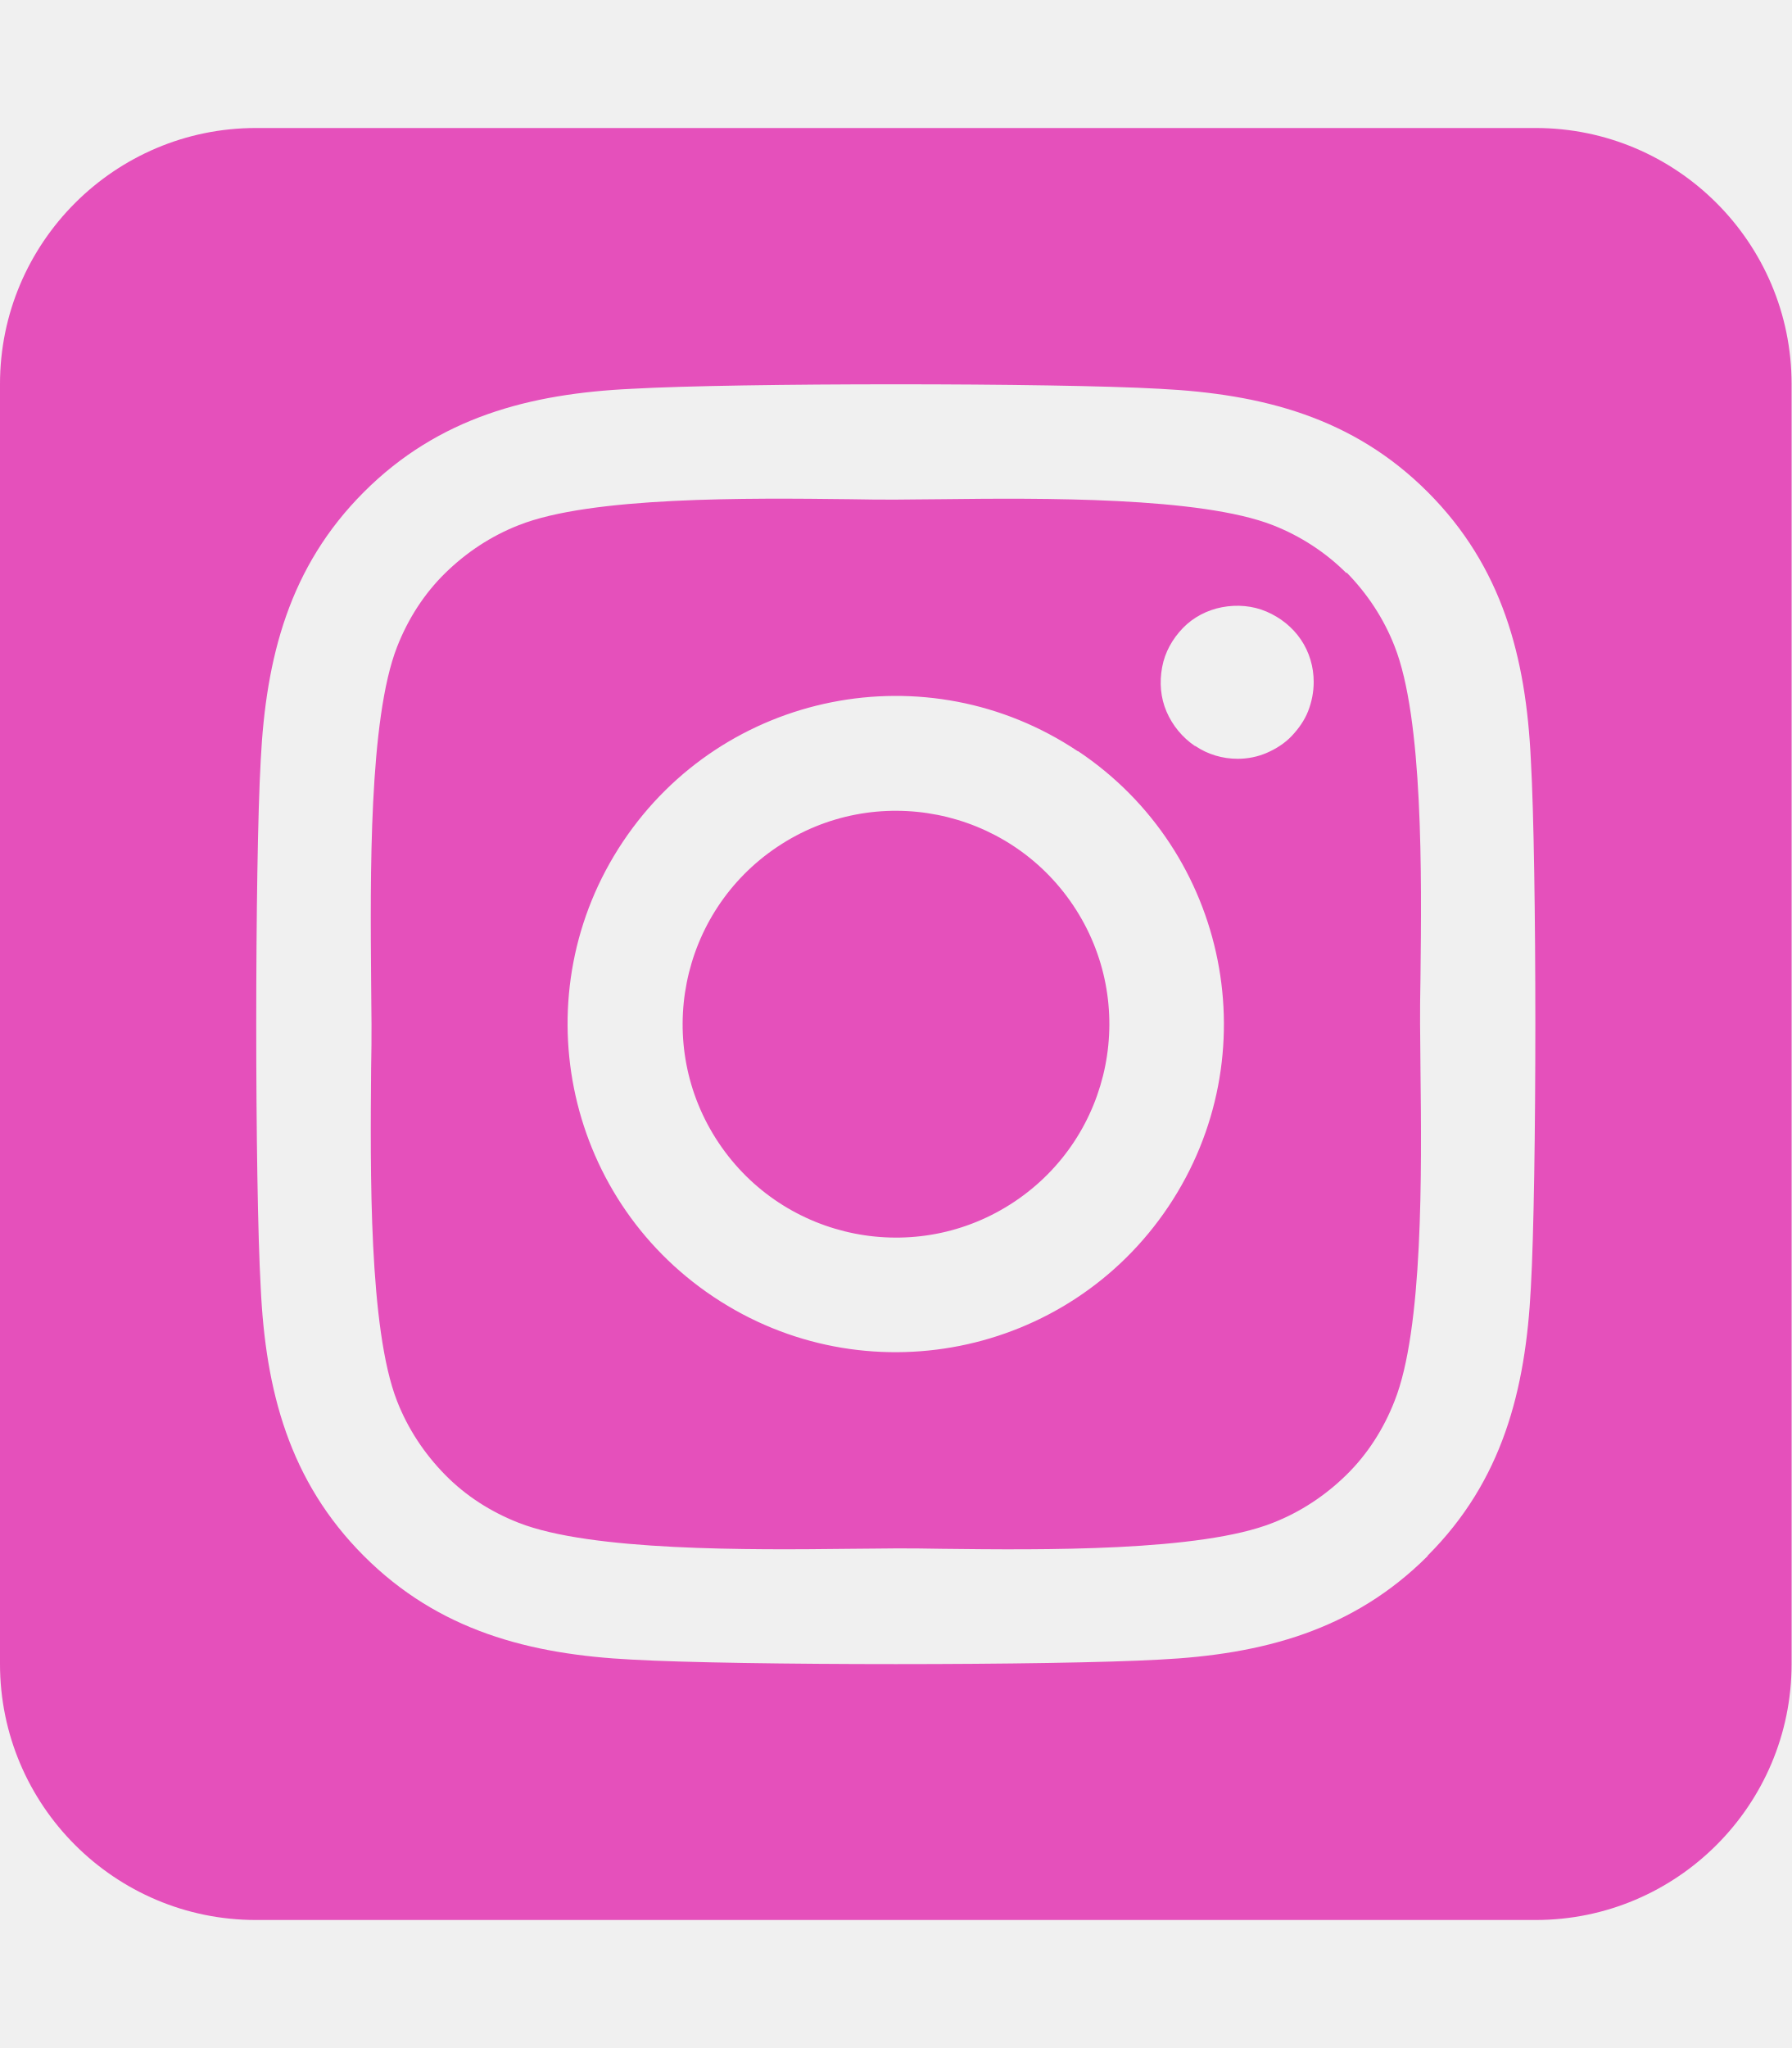
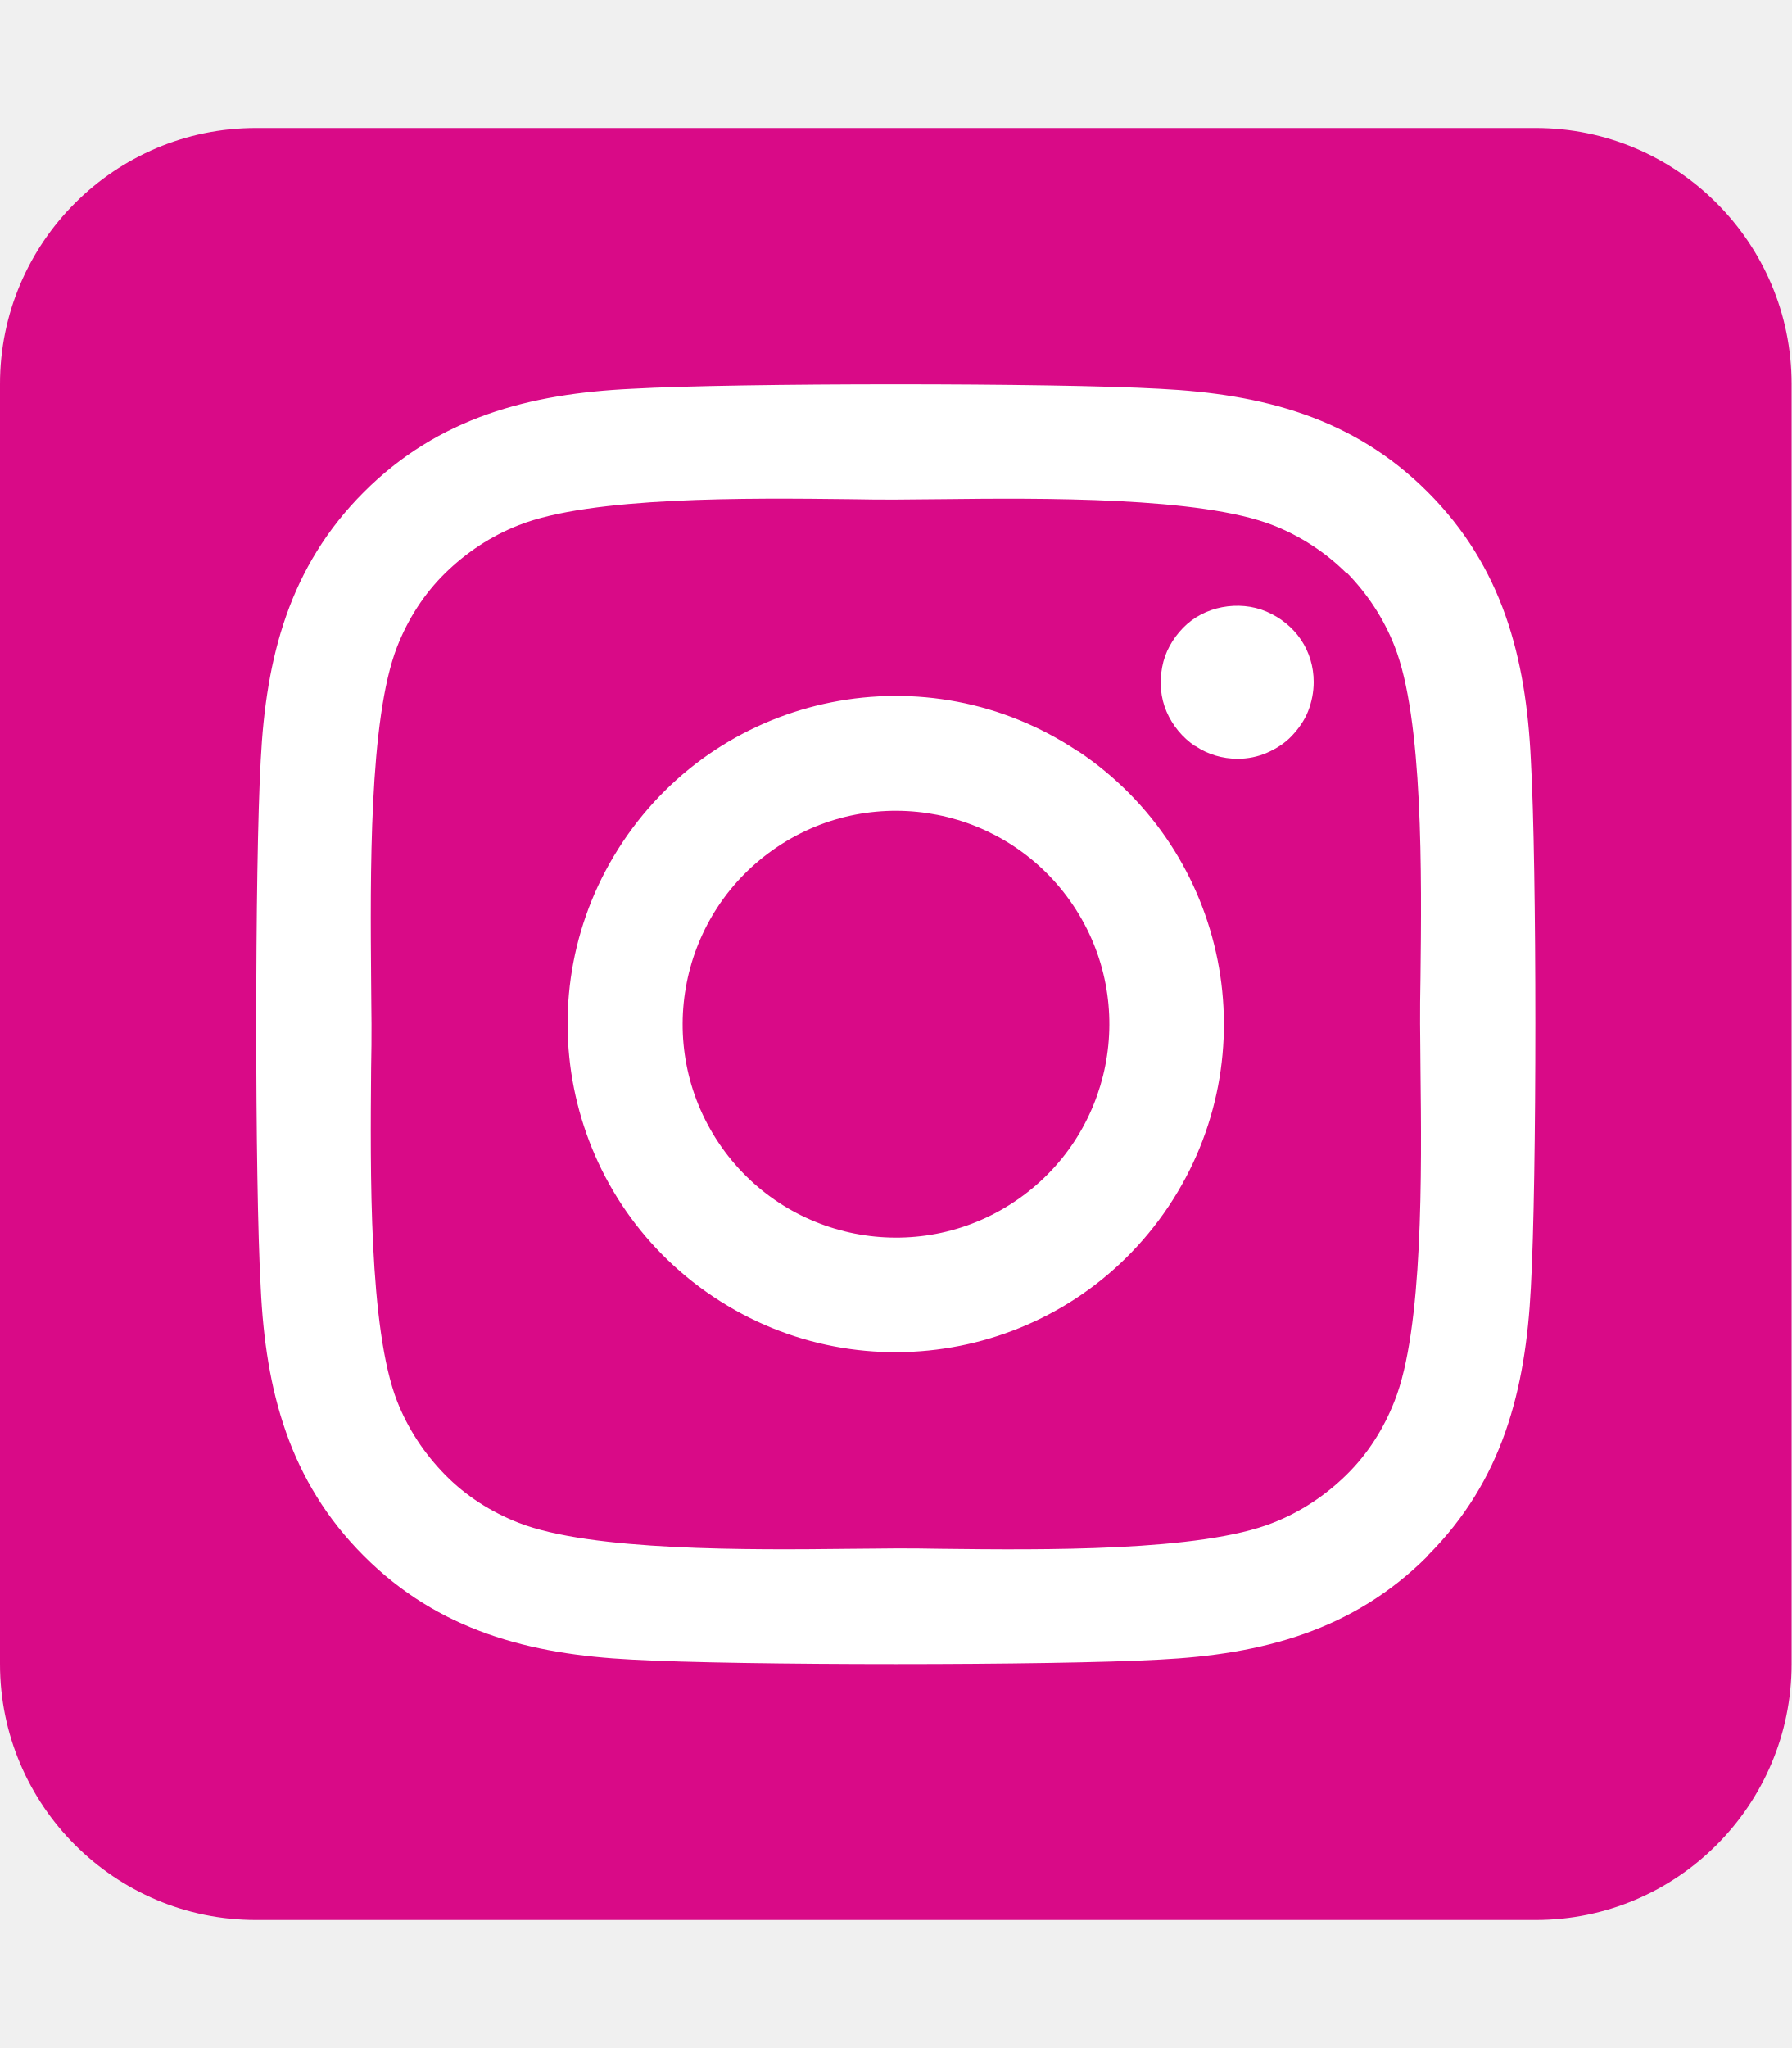
<svg xmlns="http://www.w3.org/2000/svg" viewBox="0 0 448 512" version="1.1" id="svg1">
  <defs id="defs1" />
-   <path d="M194.4 211.7a53.3 53.3 0 1 0 59.3 88.7 53.3 53.3 0 1 0 -59.3-88.7zm142.3-68.4c-5.2-5.2-11.5-9.3-18.4-12c-18.1-7.1-57.6-6.8-83.1-6.5c-4.1 0-7.9 .1-11.2 .1c-3.3 0-7.2 0-11.4-.1c-25.5-.3-64.8-.7-82.9 6.5c-6.9 2.7-13.1 6.8-18.4 12s-9.3 11.5-12 18.4c-7.1 18.1-6.7 57.7-6.5 83.2c0 4.1 .1 7.9 .1 11.1s0 7-.1 11.1c-.2 25.5-.6 65.1 6.5 83.2c2.7 6.9 6.8 13.1 12 18.4s11.5 9.3 18.4 12c18.1 7.1 57.6 6.8 83.1 6.5c4.1 0 7.9-.1 11.2-.1c3.3 0 7.2 0 11.4 .1c25.5 .3 64.8 .7 82.9-6.5c6.9-2.7 13.1-6.8 18.4-12s9.3-11.5 12-18.4c7.2-18 6.8-57.4 6.5-83c0-4.2-.1-8.1-.1-11.4s0-7.1 .1-11.4c.3-25.5 .7-64.9-6.5-83l0 0c-2.7-6.9-6.8-13.1-12-18.4zm-67.1 44.5A82 82 0 1 1 178.4 324.2a82 82 0 1 1 91.1-136.4zm29.2-1.3c-3.1-2.1-5.6-5.1-7.1-8.6s-1.8-7.3-1.1-11.1s2.6-7.1 5.2-9.8s6.1-4.5 9.8-5.2s7.6-.4 11.1 1.1s6.5 3.9 8.6 7s3.2 6.8 3.2 10.6c0 2.5-.5 5-1.4 7.3s-2.4 4.4-4.1 6.2s-3.9 3.2-6.2 4.2s-4.8 1.5-7.3 1.5l0 0c-3.8 0-7.5-1.1-10.6-3.2zM448 96c0-35.3-28.7-64-64-64H64C28.7 32 0 60.7 0 96V416c0 35.3 28.7 64 64 64H384c35.3 0 64-28.7 64-64V96zM357 389c-18.7 18.7-41.4 24.6-67 25.9c-26.4 1.5-105.6 1.5-132 0c-25.6-1.3-48.3-7.2-67-25.9s-24.6-41.4-25.8-67c-1.5-26.4-1.5-105.6 0-132c1.3-25.6 7.1-48.3 25.8-67s41.5-24.6 67-25.8c26.4-1.5 105.6-1.5 132 0c25.6 1.3 48.3 7.1 67 25.8s24.6 41.4 25.8 67c1.5 26.3 1.5 105.4 0 131.9c-1.3 25.6-7.1 48.3-25.8 67z" id="path1" style="fill:#e550bb;fill-opacity:1" />
+   <rect style="fill:#ffffff;fill-opacity:1;stroke-width:4" id="rect1" width="372.364" height="364.816" x="32.708" y="65.415" />
+   <path d="M194.4 211.7a53.3 53.3 0 1 0 59.3 88.7 53.3 53.3 0 1 0 -59.3-88.7zm142.3-68.4c-5.2-5.2-11.5-9.3-18.4-12c-18.1-7.1-57.6-6.8-83.1-6.5c-4.1 0-7.9 .1-11.2 .1c-3.3 0-7.2 0-11.4-.1c-25.5-.3-64.8-.7-82.9 6.5c-6.9 2.7-13.1 6.8-18.4 12s-9.3 11.5-12 18.4c-7.1 18.1-6.7 57.7-6.5 83.2c0 4.1 .1 7.9 .1 11.1s0 7-.1 11.1c-.2 25.5-.6 65.1 6.5 83.2c2.7 6.9 6.8 13.1 12 18.4s11.5 9.3 18.4 12c18.1 7.1 57.6 6.8 83.1 6.5c4.1 0 7.9-.1 11.2-.1c3.3 0 7.2 0 11.4 .1c25.5 .3 64.8 .7 82.9-6.5c6.9-2.7 13.1-6.8 18.4-12s9.3-11.5 12-18.4c7.2-18 6.8-57.4 6.5-83c0-4.2-.1-8.1-.1-11.4s0-7.1 .1-11.4c.3-25.5 .7-64.9-6.5-83l0 0c-2.7-6.9-6.8-13.1-12-18.4zm-67.1 44.5A82 82 0 1 1 178.4 324.2a82 82 0 1 1 91.1-136.4zm29.2-1.3c-3.1-2.1-5.6-5.1-7.1-8.6s-1.8-7.3-1.1-11.1s2.6-7.1 5.2-9.8s6.1-4.5 9.8-5.2s7.6-.4 11.1 1.1s6.5 3.9 8.6 7s3.2 6.8 3.2 10.6c0 2.5-.5 5-1.4 7.3s-2.4 4.4-4.1 6.2s-3.9 3.2-6.2 4.2s-4.8 1.5-7.3 1.5l0 0c-3.8 0-7.5-1.1-10.6-3.2zM448 96c0-35.3-28.7-64-64-64H64C28.7 32 0 60.7 0 96V416c0 35.3 28.7 64 64 64H384c35.3 0 64-28.7 64-64V96zM357 389c-18.7 18.7-41.4 24.6-67 25.9c-26.4 1.5-105.6 1.5-132 0c-25.6-1.3-48.3-7.2-67-25.9s-24.6-41.4-25.8-67c-1.5-26.4-1.5-105.6 0-132c1.3-25.6 7.1-48.3 25.8-67s41.5-24.6 67-25.8c26.4-1.5 105.6-1.5 132 0c25.6 1.3 48.3 7.1 67 25.8s24.6 41.4 25.8 67c1.5 26.3 1.5 105.4 0 131.9c-1.3 25.6-7.1 48.3-25.8 67z" id="path1" style="fill:#d90a87;fill-opacity:1" />
</svg>
